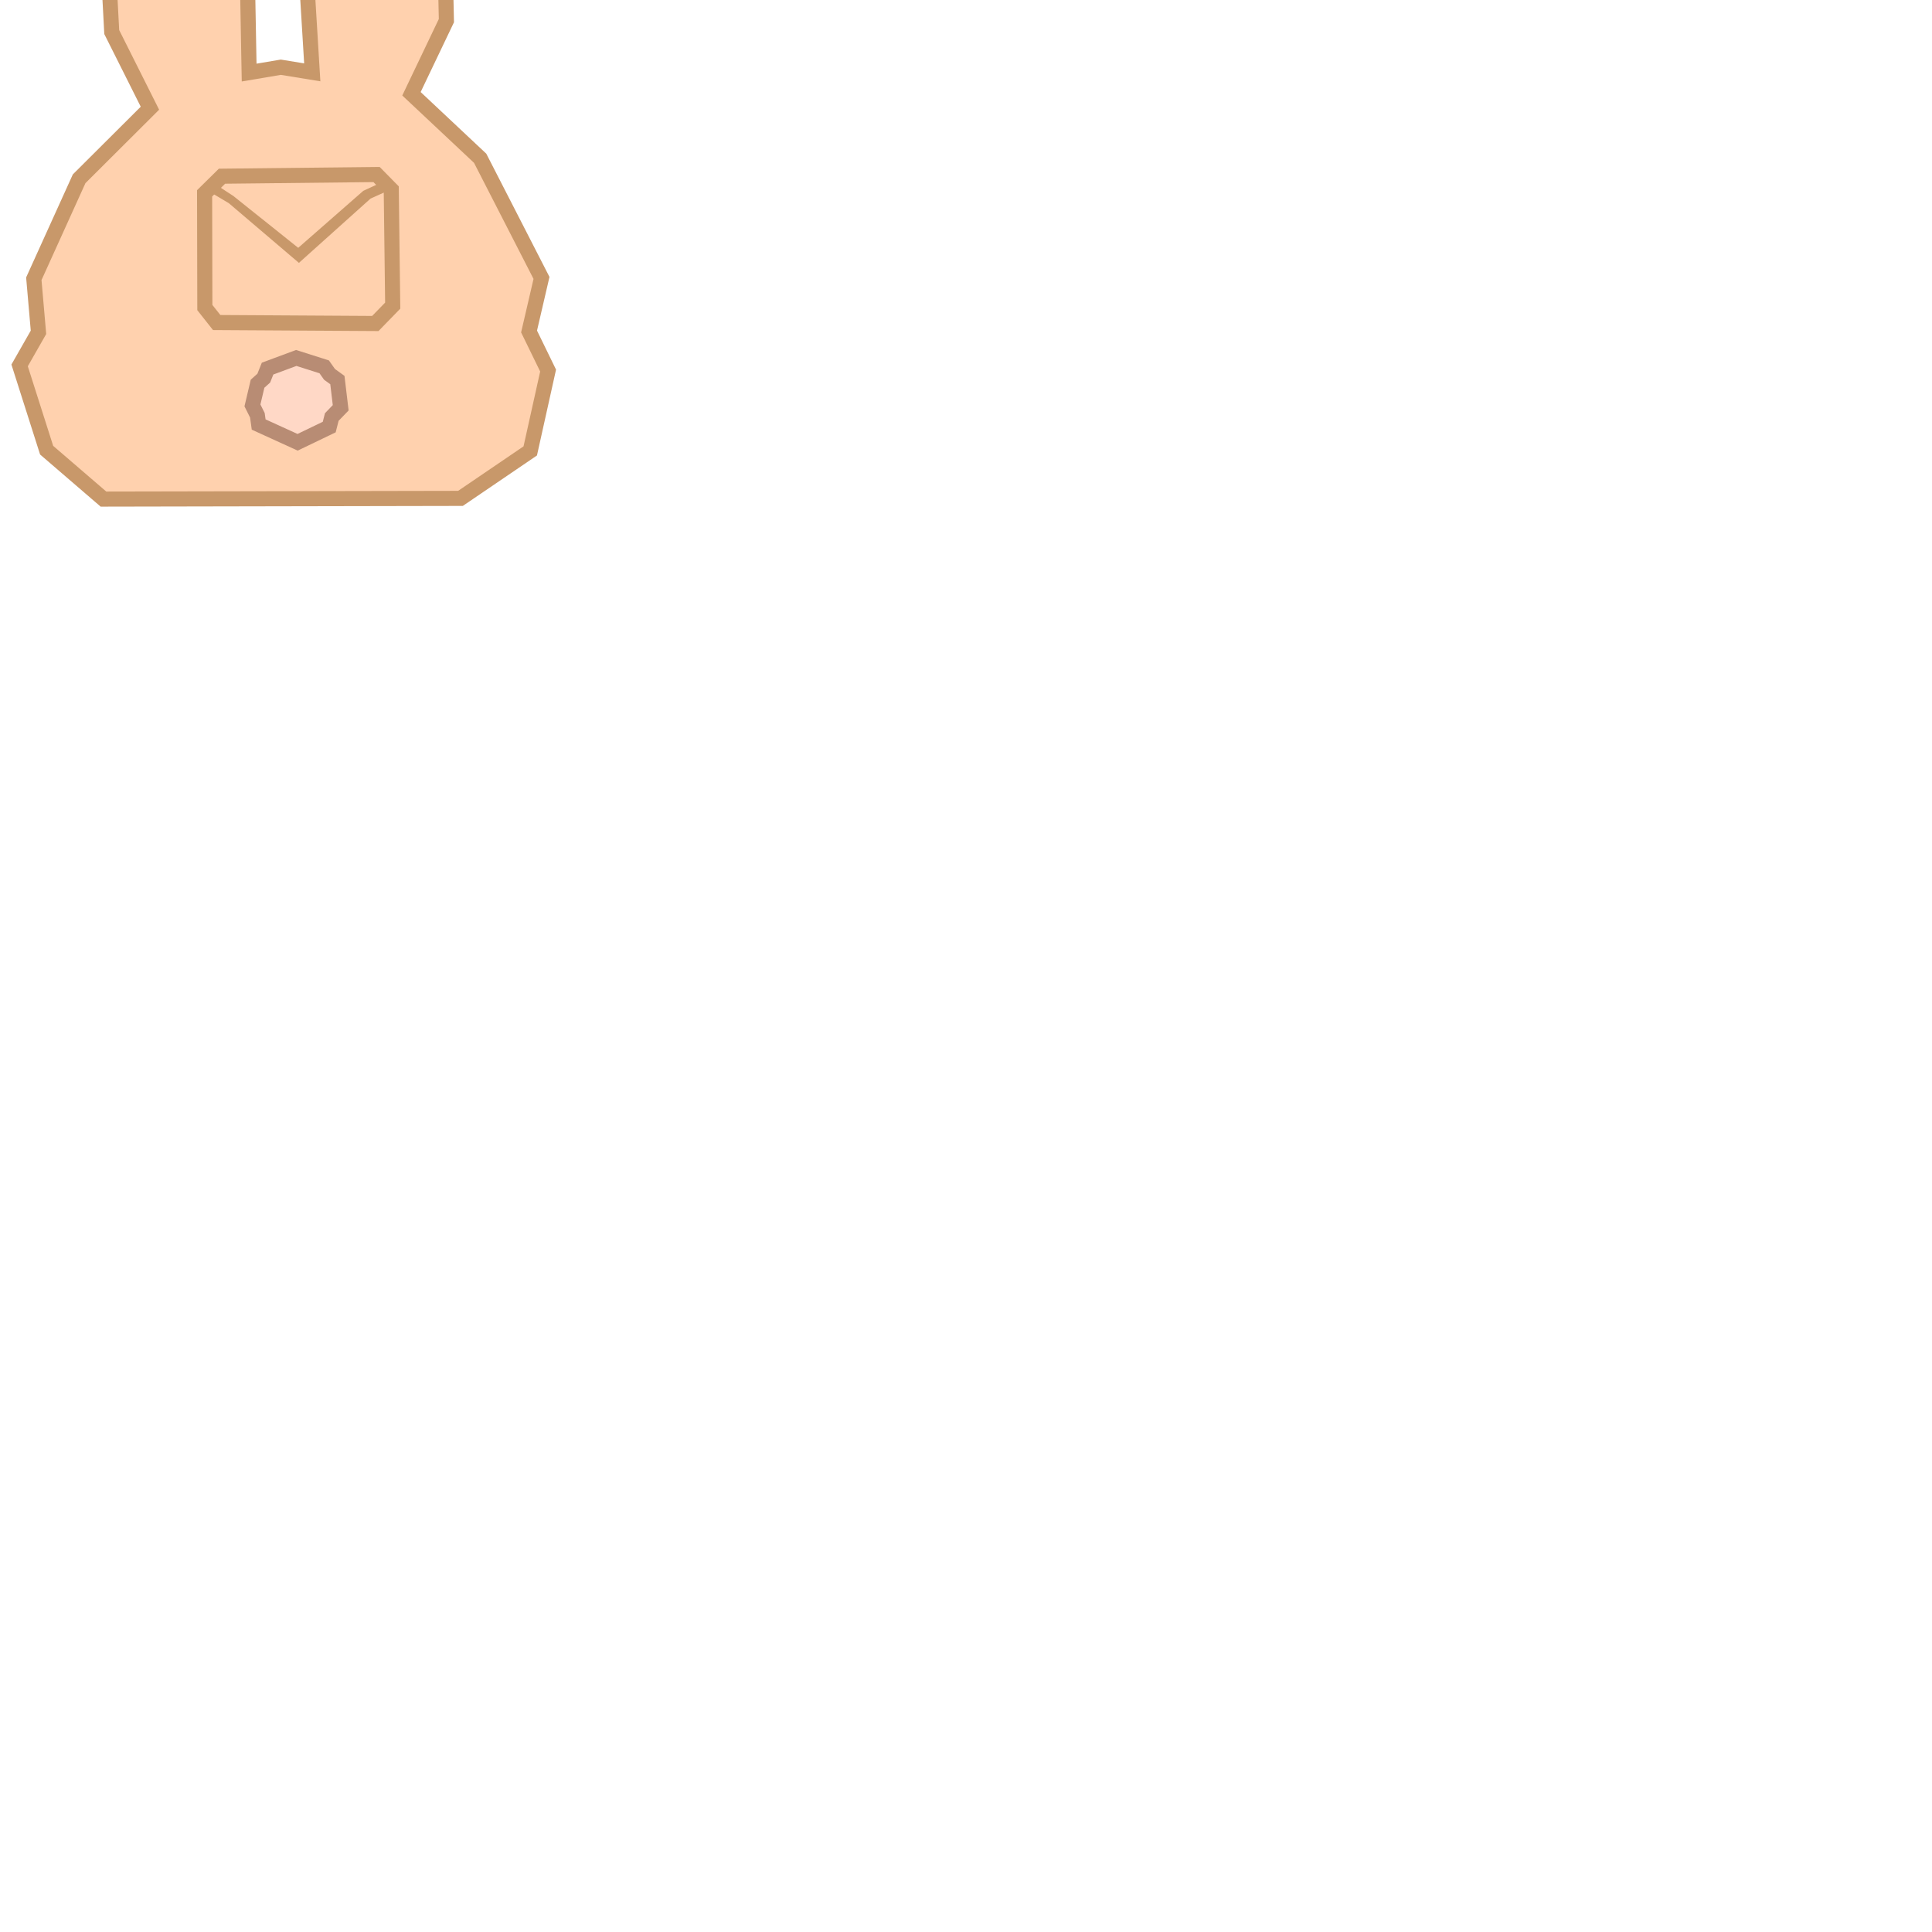
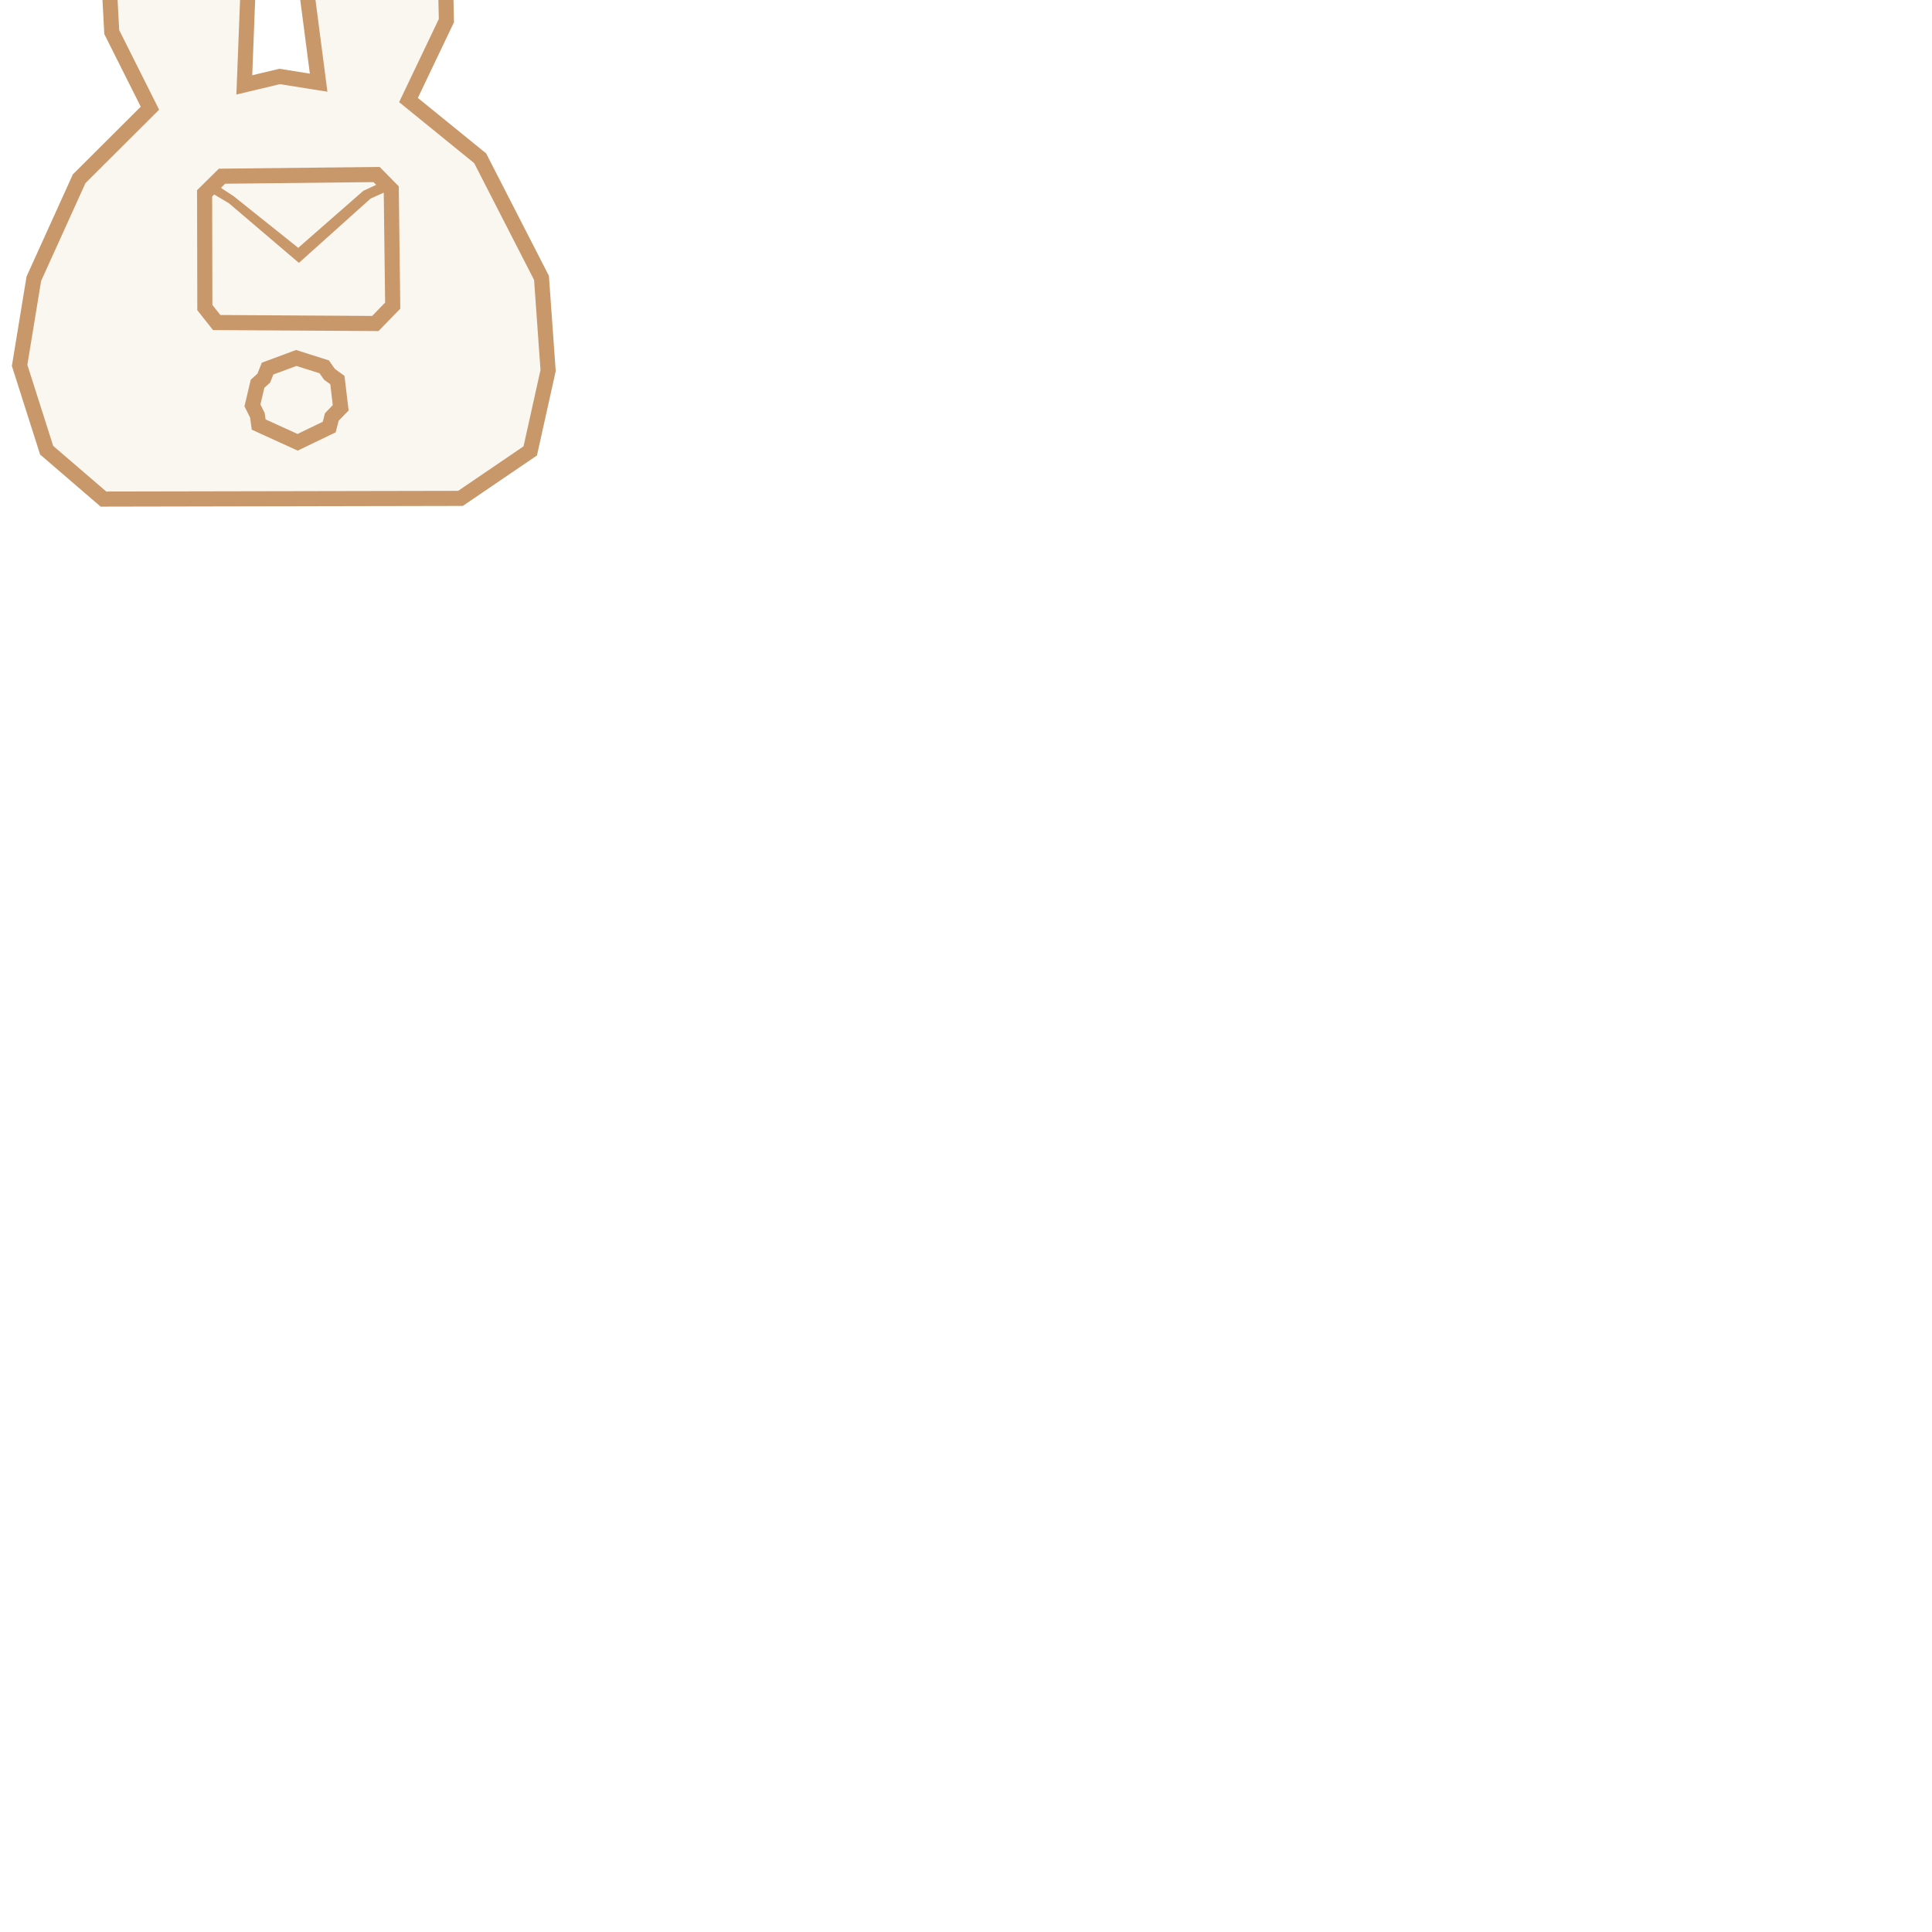
<svg xmlns="http://www.w3.org/2000/svg" width="512" height="512" viewBox="0 0 512 512" version="1.1" id="svg1" xml:space="preserve">
  <defs id="defs1" />
  <g id="layer2">
-     <path style="fill:#ffd1ae;fill-opacity:1;stroke:#c8986a;stroke-width:4;stroke-opacity:1" d="m 74.42,17.813 -8.394,1.42 -0.37,-20.12 -7.9,-24.872 -17.158,-7.653 -12.529,12.776 1.543,29.131 10.122,20.182 -18.762,18.701 -12.009,26.499 1.234,14.195 -4.999,8.764 7.159,22.465 15.059,12.961 94.614,-0.185 18.491,-12.579 4.732,-21.297 -5.047,-10.35 3.298,-14.199 L 127.25,41.945 109.043,24.849 118.301,5.47 117.684,-22.489 103.489,-37.054 86.393,-25.883 81.579,-0.085 82.751,19.171 Z" id="path4" />
+     <path style="fill:#faf6f0;fill-opacity:1;stroke:#c8986a;stroke-width:4;stroke-opacity:1" d="m 74.128,20.261 -9.384,2.235 0.912,-23.383 -7.9,-24.872 -17.158,-7.653 -12.529,12.776 1.543,29.131 10.122,20.182 -18.762,18.701 -12.009,26.499 -3.765,22.959 7.159,22.465 15.059,12.961 94.614,-0.185 18.491,-12.579 4.732,-21.297 L 143.505,73.652 127.25,41.945 108.256,26.511 118.301,5.47 117.684,-22.489 103.489,-37.054 86.393,-25.883 81.579,-0.085 84.441,21.91 Z" id="path4" />
    <g id="g7" transform="translate(2.075537,9.554178)">
-       <path style="fill:#ffd1ae;fill-opacity:1;stroke:#c8986a;stroke-width:4;stroke-opacity:1" d="m 56.754,37.142 -4.607,4.543 0.064,30.268 3.136,3.967 42.042,0.256 4.607,-4.735 -0.384,-30.78 -3.903,-3.967 z" id="path9" />
-       <path style="fill:#ffd8c6;fill-opacity:1;stroke:#b88c74;stroke-width:4;stroke-opacity:1" d="m 76.434,85.308 -7.598,2.822 -1.013,2.533 -1.646,1.478 -1.351,5.741 1.309,2.617 0.338,2.448 10.316,4.708 8.385,-4.033 0.675,-2.66 2.364,-2.448 -0.879,-7.352 -2.086,-1.509 -1.404,-1.992 z" id="path7" />
+       <path style="fill:#ffd1ae;fill-opacity:0;stroke:#c8986a;stroke-width:4;stroke-opacity:1" d="m 56.754,37.142 -4.607,4.543 0.064,30.268 3.136,3.967 42.042,0.256 4.607,-4.735 -0.384,-30.78 -3.903,-3.967 z" id="path9" />
+       <path style="fill:#ffd8c6;fill-opacity:0;stroke:#c8986a;stroke-width:4;stroke-opacity:1" d="m 76.434,85.308 -7.598,2.822 -1.013,2.533 -1.646,1.478 -1.351,5.741 1.309,2.617 0.338,2.448 10.316,4.708 8.385,-4.033 0.675,-2.66 2.364,-2.448 -0.879,-7.352 -2.086,-1.509 -1.404,-1.992 z" id="path7" />
      <path style="display:inline;fill:#c79369;fill-opacity:1;stroke:#c8986a;stroke-width:2;stroke-dasharray:none;stroke-opacity:1" d="m 55.083,41.055 4.061,2.415 17.98,15.313 18.452,-16.561 3.355,-1.512 -0.309,-0.633 -3.865,1.786 -17.774,15.564 -17.784,-14.22 -3.999,-2.609 z" id="path10" />
    </g>
  </g>
</svg>
